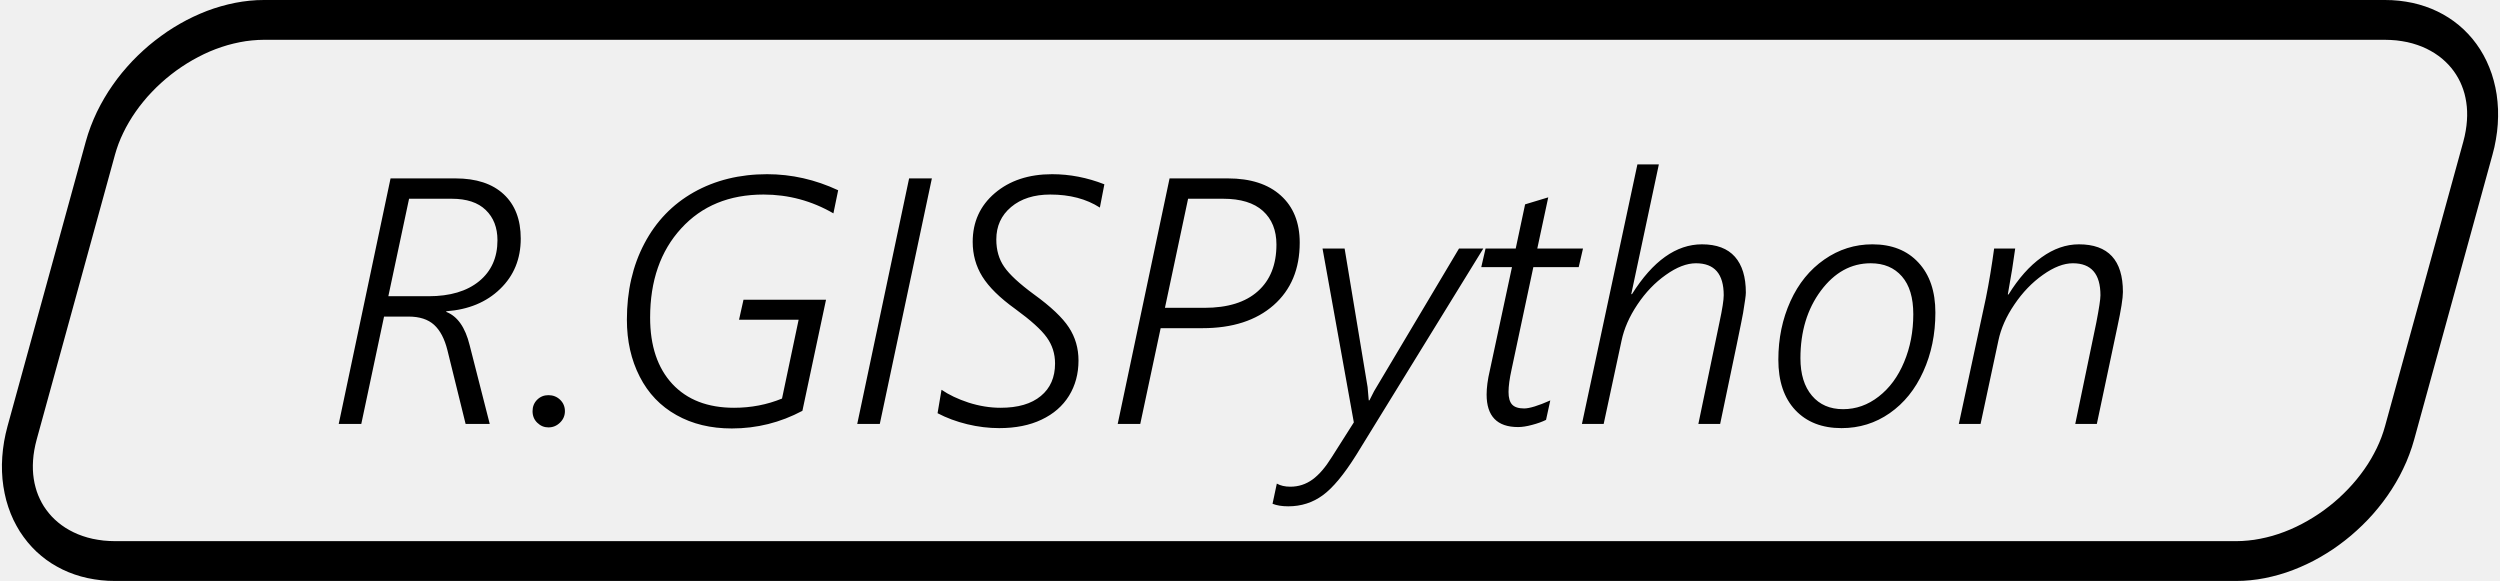
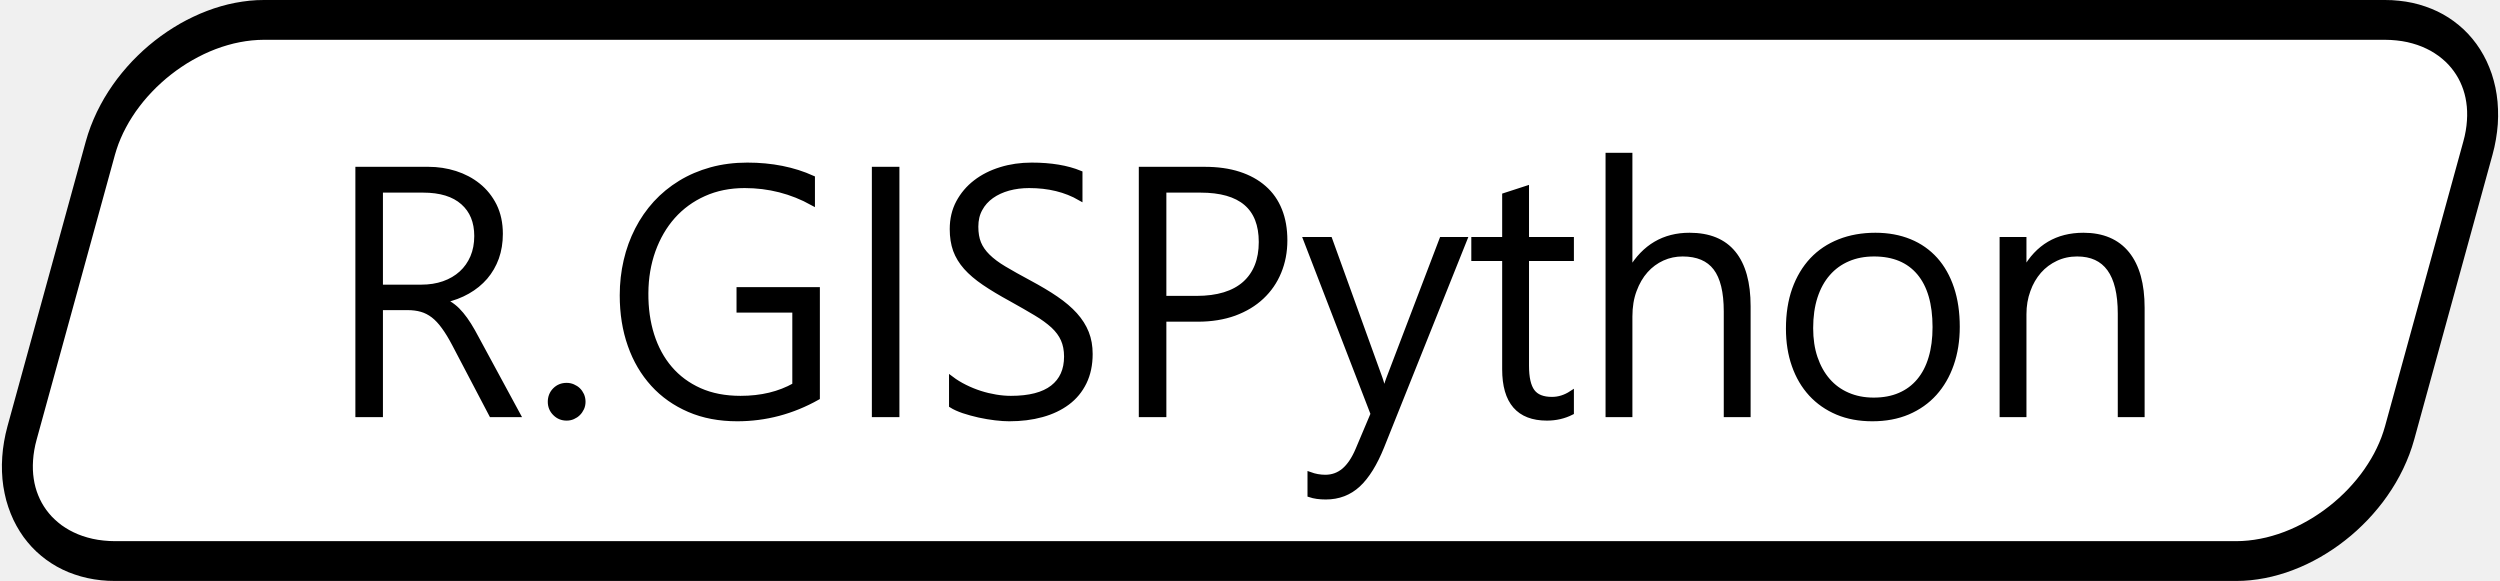
- <svg xmlns="http://www.w3.org/2000/svg" xml:space="preserve" width="1050px" height="244px" version="1.1" style="shape-rendering:geometricPrecision; text-rendering:geometricPrecision; image-rendering:optimizeQuality; fill-rule:evenodd; clip-rule:evenodd" viewBox="0 0 587.65 136.77">
+ <svg xmlns="http://www.w3.org/2000/svg" xml:space="preserve" width="1050px" height="244px" version="1.1" style="shape-rendering:geometricPrecision; text-rendering:geometricPrecision; image-rendering:optimizeQuality; fill-rule:evenodd; clip-rule:evenodd" viewBox="0 0 597.8 139.13">
  <defs>
    <style type="text/css">
   
-     .fil0 {fill:#F0F0F0}
+     .str0 {stroke:black;stroke-width:1.14;stroke-miterlimit:22.926}
+     .fil0 {fill:white}
    .fil2 {fill:black;fill-rule:nonzero}
    .fil1 {fill:black;fill-rule:nonzero}
   
  </style>
  </defs>
  <g id="Capa_x0020_1">
    <g>
-       <path class="fil0" d="M61.68 4.69l499.33 0c16.6,0 26.46,13.58 21.89,30.19l-18.42 67.01c-4.57,16.6 -21.89,30.19 -38.5,30.19l-499.33 0c-16.61,0 -26.46,-13.59 -21.9,-30.19l18.43 -67.01c4.56,-16.61 21.89,-30.19 38.5,-30.19z" />
-       <path id="_1" class="fil1" d="M561 9.37l-499.33 0 0.01 -9.37 499.33 0 0 0 -0.01 9.37zm25.33 27.07l-6.86 -3.11 0 0 0.32 -1.29 0.24 -1.24 0.18 -1.22 0.11 -1.17 0.05 -1.14 -0.01 -1.11 -0.07 -1.07 -0.13 -1.04 -0.18 -1.01 -0.23 -0.98 -0.29 -0.95 -0.34 -0.92 -0.39 -0.9 -0.45 -0.87 -0.5 -0.85 -0.55 -0.81 -0.61 -0.79 -0.67 -0.76 -0.72 -0.72 -0.77 -0.69 -0.84 -0.65 -0.89 -0.61 -0.94 -0.56 -0.99 -0.52 -1.05 -0.47 -1.11 -0.41 -1.15 -0.36 -1.2 -0.3 -1.25 -0.23 -1.3 -0.18 -1.35 -0.1 -1.39 -0.04 0.01 -9.37 1.68 0.04 1.65 0.13 1.61 0.22 1.57 0.29 1.52 0.38 1.48 0.46 1.44 0.54 1.39 0.62 1.35 0.7 1.29 0.77 1.24 0.85 1.19 0.93 1.12 0.99 1.07 1.08 1.01 1.14 0.94 1.22 0.87 1.28 0.8 1.35 0.72 1.41 0.64 1.47 0.57 1.53 0.47 1.58 0.39 1.62 0.3 1.66 0.2 1.7 0.12 1.74 0.01 1.75 -0.07 1.78 -0.17 1.79 -0.27 1.8 -0.35 1.81 -0.46 1.81 0 0zm-25.29 63.89l18.43 -67 6.86 3.11 -18.42 67 0 0 -6.87 -3.11zm-35.07 36.44l0.01 -9.37 0 0 1.42 -0.04 1.42 -0.11 1.43 -0.17 1.42 -0.25 1.43 -0.31 1.42 -0.37 1.41 -0.44 1.4 -0.5 1.39 -0.56 1.37 -0.62 1.36 -0.68 1.33 -0.73 1.31 -0.78 1.29 -0.83 1.25 -0.87 1.22 -0.93 1.19 -0.96 1.15 -1.01 1.11 -1.05 1.07 -1.08 1.02 -1.11 0.98 -1.15 0.92 -1.17 0.88 -1.2 0.82 -1.22 0.76 -1.24 0.7 -1.26 0.65 -1.27 0.58 -1.28 0.52 -1.29 0.45 -1.29 0.39 -1.3 6.87 3.11 -0.54 1.8 -0.62 1.76 -0.69 1.73 -0.77 1.68 -0.83 1.65 -0.9 1.6 -0.96 1.56 -1.02 1.52 -1.08 1.48 -1.13 1.43 -1.17 1.38 -1.23 1.34 -1.27 1.28 -1.32 1.24 -1.35 1.19 -1.39 1.13 -1.43 1.08 -1.46 1.03 -1.5 0.96 -1.52 0.91 -1.55 0.85 -1.58 0.78 -1.6 0.72 -1.61 0.65 -1.64 0.59 -1.65 0.51 -1.67 0.44 -1.67 0.37 -1.69 0.29 -1.7 0.21 -1.7 0.13 -1.7 0.04 0 0zm-499.31 -9.37l499.32 0 -0.01 9.37 -499.33 0 0 0 0.02 -9.37zm-25.34 -27.07l6.87 3.11 0 0 -0.32 1.28 -0.25 1.25 -0.18 1.21 -0.11 1.18 -0.05 1.14 0.01 1.11 0.07 1.07 0.13 1.04 0.18 1.01 0.24 0.98 0.28 0.95 0.34 0.92 0.4 0.9 0.44 0.87 0.5 0.85 0.56 0.81 0.61 0.79 0.66 0.76 0.72 0.72 0.78 0.69 0.83 0.65 0.89 0.61 0.94 0.56 1 0.52 1.05 0.47 1.1 0.41 1.15 0.36 1.21 0.3 1.25 0.23 1.3 0.18 1.34 0.1 1.4 0.04 -0.02 9.37 -1.68 -0.04 -1.64 -0.13 -1.61 -0.22 -1.57 -0.29 -1.53 -0.38 -1.48 -0.46 -1.44 -0.54 -1.39 -0.62 -1.34 -0.7 -1.3 -0.77 -1.24 -0.85 -1.18 -0.93 -1.13 -0.99 -1.07 -1.08 -1 -1.14 -0.94 -1.22 -0.88 -1.28 -0.79 -1.35 -0.73 -1.41 -0.64 -1.47 -0.56 -1.53 -0.48 -1.58 -0.38 -1.62 -0.3 -1.67 -0.21 -1.7 -0.11 -1.73 -0.02 -1.75 0.08 -1.78 0.17 -1.79 0.26 -1.8 0.36 -1.81 0.45 -1.81 0 0zm25.29 -63.89l-18.42 67 -6.87 -3.11 18.42 -67 0 0 6.87 3.11zm35.07 -36.44l-0.01 9.37 0 0 -1.42 0.04 -1.42 0.11 -1.42 0.17 -1.43 0.25 -1.42 0.31 -1.42 0.37 -1.41 0.44 -1.41 0.5 -1.39 0.56 -1.37 0.62 -1.35 0.68 -1.34 0.73 -1.31 0.78 -1.28 0.83 -1.25 0.87 -1.23 0.93 -1.18 0.96 -1.15 1.01 -1.12 1.05 -1.06 1.08 -1.03 1.11 -0.97 1.15 -0.93 1.17 -0.87 1.2 -0.82 1.22 -0.76 1.24 -0.71 1.26 -0.64 1.27 -0.59 1.28 -0.52 1.29 -0.45 1.29 -0.39 1.3 -6.87 -3.11 0.54 -1.8 0.62 -1.76 0.7 -1.73 0.76 -1.68 0.84 -1.65 0.9 -1.6 0.96 -1.57 1.02 -1.51 1.07 -1.48 1.13 -1.43 1.18 -1.38 1.22 -1.34 1.28 -1.29 1.31 -1.23 1.35 -1.19 1.4 -1.13 1.43 -1.08 1.46 -1.03 1.49 -0.96 1.53 -0.91 1.55 -0.85 1.57 -0.78 1.6 -0.72 1.62 -0.66 1.63 -0.58 1.66 -0.51 1.66 -0.44 1.68 -0.37 1.69 -0.29 1.69 -0.21 1.7 -0.13 1.7 -0.04 0 0z" />
+       <path class="fil0" d="M62.74 4.77l507.95 0c16.9,0 26.92,13.82 22.27,30.72l-18.74 68.15c-4.64,16.9 -22.26,30.72 -39.16,30.72l-507.95 0c-16.9,0 -26.92,-13.82 -22.27,-30.72l18.74 -68.15c4.64,-16.9 22.27,-30.72 39.16,-30.72z" />
+       <path id="_1" class="fil1" d="M570.69 9.53l-507.95 0 0.01 -9.53 507.95 0 0 0 -0.01 9.53zm25.77 27.54l-6.99 -3.17 0 0 0.33 -1.3 0.25 -1.27 0.18 -1.24 0.11 -1.19 0.05 -1.16 -0.01 -1.13 -0.07 -1.09 -0.13 -1.05 -0.18 -1.03 -0.24 -1 -0.29 -0.96 -0.35 -0.94 -0.4 -0.92 -0.45 -0.88 -0.51 -0.86 -0.57 -0.84 -0.62 -0.8 -0.67 -0.77 -0.73 -0.73 -0.8 -0.7 -0.84 -0.66 -0.91 -0.62 -0.95 -0.58 -1.02 -0.52 -1.07 -0.48 -1.12 -0.42 -1.17 -0.36 -1.22 -0.31 -1.28 -0.24 -1.32 -0.17 -1.37 -0.11 -1.41 -0.04 0.01 -9.53 1.71 0.04 1.67 0.14 1.64 0.21 1.6 0.3 1.55 0.39 1.5 0.47 1.47 0.55 1.41 0.62 1.37 0.71 1.32 0.79 1.26 0.87 1.2 0.94 1.15 1.01 1.09 1.1 1.02 1.16 0.96 1.24 0.88 1.3 0.81 1.37 0.74 1.44 0.65 1.5 0.58 1.55 0.48 1.61 0.4 1.65 0.3 1.69 0.21 1.73 0.11 1.76 0.02 1.78 -0.07 1.81 -0.18 1.82 -0.27 1.83 -0.36 1.85 -0.46 1.84 0 0zm-25.73 64.99l18.74 -68.16 6.99 3.17 -18.74 68.16 0 0 -6.99 -3.17zm-35.67 37.07l0.01 -9.53 0 0 1.44 -0.04 1.44 -0.11 1.45 -0.18 1.45 -0.25 1.45 -0.31 1.45 -0.39 1.43 -0.44 1.43 -0.51 1.41 -0.57 1.4 -0.63 1.38 -0.69 1.35 -0.74 1.34 -0.79 1.3 -0.85 1.28 -0.89 1.24 -0.94 1.21 -0.98 1.17 -1.03 1.13 -1.06 1.09 -1.1 1.04 -1.14 0.99 -1.16 0.94 -1.19 0.89 -1.22 0.83 -1.25 0.78 -1.26 0.72 -1.28 0.65 -1.29 0.59 -1.3 0.53 -1.31 0.46 -1.32 0.4 -1.32 6.99 3.17 -0.55 1.83 -0.63 1.79 -0.71 1.75 -0.78 1.72 -0.85 1.67 -0.91 1.63 -0.98 1.59 -1.04 1.55 -1.09 1.5 -1.15 1.45 -1.2 1.41 -1.24 1.36 -1.3 1.31 -1.33 1.26 -1.38 1.21 -1.42 1.15 -1.45 1.1 -1.49 1.04 -1.52 0.98 -1.55 0.93 -1.58 0.86 -1.6 0.8 -1.62 0.73 -1.65 0.66 -1.66 0.6 -1.69 0.52 -1.69 0.45 -1.71 0.37 -1.71 0.29 -1.73 0.22 -1.72 0.13 -1.73 0.04 0 0zm-507.94 -9.53l507.95 0 -0.01 9.53 -507.96 0 0 0 0.02 -9.53zm-25.78 -27.54l6.99 3.17 0 0 -0.33 1.3 -0.25 1.27 -0.18 1.23 -0.11 1.2 -0.05 1.16 0.01 1.13 0.07 1.09 0.13 1.05 0.18 1.03 0.24 1 0.29 0.96 0.35 0.94 0.4 0.92 0.45 0.88 0.51 0.86 0.57 0.84 0.62 0.8 0.67 0.77 0.74 0.73 0.79 0.7 0.84 0.67 0.91 0.61 0.96 0.58 1.01 0.52 1.07 0.48 1.12 0.42 1.17 0.36 1.23 0.31 1.27 0.24 1.32 0.17 1.37 0.11 1.42 0.04 -0.02 9.53 -1.71 -0.04 -1.67 -0.13 -1.64 -0.22 -1.59 -0.3 -1.56 -0.39 -1.5 -0.47 -1.47 -0.54 -1.41 -0.63 -1.37 -0.71 -1.31 -0.79 -1.27 -0.87 -1.2 -0.94 -1.15 -1.01 -1.09 -1.09 -1.02 -1.17 -0.96 -1.23 -0.88 -1.31 -0.81 -1.37 -0.74 -1.44 -0.65 -1.5 -0.57 -1.55 -0.49 -1.6 -0.39 -1.66 -0.31 -1.69 -0.21 -1.73 -0.11 -1.76 -0.02 -1.78 0.08 -1.81 0.17 -1.82 0.27 -1.83 0.36 -1.84 0.46 -1.85 0 0zm25.73 -64.99l-18.74 68.16 -6.99 -3.17 18.74 -68.16 0 0 6.99 3.17zm35.68 -37.07l-0.01 9.53 0 0 -1.45 0.04 -1.44 0.11 -1.45 0.18 -1.45 0.25 -1.45 0.31 -1.45 0.39 -1.43 0.44 -1.43 0.51 -1.41 0.57 -1.4 0.63 -1.37 0.69 -1.36 0.74 -1.34 0.79 -1.3 0.85 -1.28 0.89 -1.24 0.94 -1.21 0.98 -1.17 1.03 -1.13 1.06 -1.08 1.1 -1.05 1.14 -0.99 1.16 -0.94 1.2 -0.89 1.21 -0.83 1.25 -0.78 1.26 -0.71 1.28 -0.66 1.29 -0.59 1.3 -0.53 1.31 -0.46 1.32 -0.4 1.32 -6.99 -3.17 0.55 -1.83 0.63 -1.79 0.71 -1.75 0.78 -1.72 0.85 -1.67 0.91 -1.63 0.98 -1.59 1.04 -1.55 1.09 -1.5 1.15 -1.45 1.2 -1.41 1.24 -1.36 1.3 -1.31 1.33 -1.26 1.38 -1.21 1.42 -1.15 1.45 -1.1 1.49 -1.04 1.52 -0.98 1.55 -0.93 1.58 -0.86 1.6 -0.79 1.63 -0.74 1.64 -0.66 1.67 -0.6 1.68 -0.52 1.69 -0.45 1.71 -0.37 1.71 -0.29 1.73 -0.22 1.73 -0.13 1.73 -0.04 0 0z" />
    </g>
-     <path class="fil2" d="M91.49 42l15.29 0c4.88,0 8.67,1.24 11.35,3.73 2.67,2.48 4.01,5.96 4.01,10.44 0,4.78 -1.61,8.73 -4.85,11.85 -3.22,3.13 -7.45,4.87 -12.68,5.26l0 0.15c2.62,1.01 4.47,3.62 5.51,7.87l4.72 18.5 -5.68 0 -4.28 -17.35c-0.67,-2.7 -1.72,-4.68 -3.14,-5.98 -1.43,-1.29 -3.42,-1.94 -6.01,-1.94l-5.77 0 -5.36 25.27 -5.31 0 12.2 -57.8zm8.96 27.74c5.05,0 9.01,-1.18 11.89,-3.53 2.88,-2.36 4.32,-5.58 4.32,-9.65 0,-2.97 -0.92,-5.35 -2.75,-7.11 -1.82,-1.78 -4.5,-2.66 -8.02,-2.66l-10.04 0 -4.88 22.95 9.48 0zm28.21 30.88c-0.99,0 -1.86,-0.35 -2.61,-1.08 -0.76,-0.72 -1.13,-1.64 -1.13,-2.74 0,-1.06 0.36,-1.97 1.08,-2.69 0.73,-0.72 1.61,-1.08 2.66,-1.08 1.07,0 2,0.36 2.75,1.08 0.75,0.72 1.13,1.63 1.13,2.69 0,1.04 -0.38,1.95 -1.16,2.7 -0.77,0.75 -1.67,1.12 -2.72,1.12zm58.9 -25.34l-14.03 0 1.05 -4.71 19.43 0 -5.56 26.15c-5.19,2.76 -10.73,4.15 -16.61,4.15 -4.95,0 -9.3,-1.04 -13.04,-3.15 -3.75,-2.09 -6.64,-5.11 -8.65,-9.05 -2.02,-3.94 -3.02,-8.41 -3.02,-13.41 0,-6.73 1.36,-12.7 4.11,-17.91 2.74,-5.22 6.62,-9.25 11.64,-12.09 5.04,-2.83 10.79,-4.25 17.26,-4.25 5.78,0 11.35,1.27 16.73,3.78l-1.12 5.44c-5.11,-2.96 -10.6,-4.43 -16.45,-4.43 -8.06,0 -14.53,2.65 -19.39,7.98 -4.87,5.31 -7.31,12.32 -7.31,20.99 0,6.66 1.75,11.86 5.23,15.62 3.49,3.74 8.33,5.61 14.53,5.61 4.01,0 7.77,-0.73 11.29,-2.17l3.91 -18.55zm26.01 -33.28l5.36 0 -12.26 57.8 -5.31 0 12.21 -57.8zm7.63 49.76c1.72,1.18 3.84,2.19 6.36,3.02 2.53,0.81 5.05,1.22 7.54,1.22 4.09,0 7.25,-0.92 9.48,-2.77 2.23,-1.83 3.35,-4.39 3.35,-7.66 0,-2.29 -0.65,-4.34 -1.96,-6.15 -1.3,-1.82 -3.77,-4.03 -7.4,-6.68 -3.65,-2.62 -6.23,-5.17 -7.76,-7.63 -1.52,-2.45 -2.27,-5.18 -2.27,-8.16 0,-4.68 1.73,-8.51 5.21,-11.48 3.49,-2.97 7.98,-4.46 13.49,-4.46 4.17,0 8.27,0.8 12.3,2.38l-1.06 5.48c-3.19,-2.05 -7.08,-3.07 -11.68,-3.07 -3.81,0 -6.89,0.98 -9.22,2.94 -2.33,1.96 -3.48,4.5 -3.48,7.64 0,2.51 0.62,4.65 1.86,6.44 1.23,1.8 3.56,3.95 6.97,6.46 4.01,2.9 6.76,5.5 8.26,7.81 1.51,2.31 2.26,4.9 2.26,7.78 0,3.12 -0.75,5.89 -2.23,8.3 -1.5,2.42 -3.65,4.29 -6.46,5.62 -2.8,1.34 -6.13,2 -9.97,2 -2.48,0 -5,-0.3 -7.55,-0.92 -2.55,-0.62 -4.88,-1.49 -6.97,-2.59l0.93 -5.52zm53.69 -49.76l13.72 0c5.33,0 9.49,1.34 12.46,4.02 2.97,2.67 4.46,6.37 4.46,11.1 0,6.22 -2.05,11.12 -6.15,14.73 -4.1,3.6 -9.67,5.41 -16.75,5.41l-9.84 0 -4.8 22.54 -5.31 0 12.21 -57.8zm8.18 30.47c5.52,0 9.72,-1.31 12.62,-3.92 2.91,-2.6 4.36,-6.26 4.36,-10.98 0,-3.36 -1.07,-6 -3.19,-7.92 -2.12,-1.91 -5.24,-2.86 -9.36,-2.86l-8.25 0 -5.45 25.68 9.27 0zm17.07 41.38c0.85,0.48 1.91,0.73 3.18,0.73 1.94,0 3.67,-0.57 5.23,-1.7 1.54,-1.12 3.05,-2.88 4.52,-5.25l5.2 -8.19 -7.37 -40.93 5.2 0 5.41 32.62 0.27 3.11 0.17 0 1.09 -2.15 19.99 -33.58 5.72 0 -29.91 48.59c-2.88,4.6 -5.51,7.77 -7.89,9.5 -2.36,1.73 -5.07,2.6 -8.12,2.6 -1.5,0 -2.73,-0.21 -3.7,-0.6l1.01 -4.75zm55.36 -50.96l-7.23 0 1.01 -4.38 7.1 0 2.21 -10.4 5.45 -1.65 -2.58 12.05 10.76 0 -1.01 4.38 -10.68 0 -5.12 24.07c-0.48,2.17 -0.72,3.95 -0.72,5.32 0,1.35 0.27,2.33 0.83,2.95 0.57,0.62 1.52,0.93 2.84,0.93 1.25,0 3.32,-0.63 6.16,-1.89l-1 4.58c-0.92,0.45 -2.01,0.85 -3.29,1.18 -1.28,0.35 -2.38,0.51 -3.29,0.51 -4.94,0 -7.41,-2.56 -7.41,-7.66 0,-1.59 0.24,-3.49 0.77,-5.73l5.2 -24.26zm29.53 -24.19l5.05 0 -6.5 30.55 0.17 0c4.91,-7.82 10.42,-11.73 16.48,-11.73 3.44,0 6.03,0.98 7.75,2.92 1.72,1.95 2.58,4.76 2.58,8.45 0,0.37 -0.06,0.94 -0.17,1.69 -0.1,0.76 -0.26,1.78 -0.48,3.09 -0.21,1.3 -2.01,10.01 -5.4,26.13l-5.13 0 4.97 -23.92c0.67,-3.12 1,-5.24 1,-6.37 0,-5.02 -2.17,-7.53 -6.53,-7.53 -2.18,0 -4.54,0.91 -7.09,2.73 -2.56,1.8 -4.79,4.13 -6.69,6.97 -1.91,2.85 -3.16,5.7 -3.75,8.55l-4.2 19.57 -5.12 0 13.06 -61.1zm48.05 62.09c-4.59,0 -8.21,-1.42 -10.88,-4.25 -2.66,-2.84 -3.99,-6.79 -3.99,-11.87 0,-4.99 0.95,-9.57 2.85,-13.76 1.89,-4.17 4.55,-7.44 7.98,-9.82 3.42,-2.38 7.19,-3.57 11.31,-3.57 4.57,0 8.19,1.43 10.84,4.3 2.66,2.86 3.99,6.78 3.99,11.78 0,5.07 -0.95,9.7 -2.85,13.87 -1.88,4.18 -4.52,7.44 -7.9,9.8 -3.37,2.35 -7.15,3.52 -11.35,3.52zm0.37 -4.46c3.05,0 5.84,-0.99 8.38,-2.97 2.56,-1.98 4.56,-4.69 5.99,-8.13 1.44,-3.43 2.16,-7.19 2.16,-11.26 0,-3.9 -0.89,-6.85 -2.68,-8.9 -1.79,-2.06 -4.24,-3.09 -7.35,-3.09 -4.6,0 -8.51,2.15 -11.73,6.46 -3.2,4.3 -4.81,9.6 -4.81,15.9 0,3.76 0.91,6.69 2.71,8.81 1.79,2.12 4.24,3.18 7.33,3.18zm35.56 -37.82l4.96 0c-0.38,2.88 -0.95,6.49 -1.74,10.82l0.17 0c2.34,-3.78 4.92,-6.7 7.77,-8.74 2.85,-2.05 5.78,-3.07 8.8,-3.07 6.9,0 10.36,3.73 10.36,11.21 0,1.47 -0.44,4.22 -1.3,8.21l-4.84 22.86 -5.08 0 4.97 -23.92c0.63,-3.27 0.96,-5.41 0.96,-6.37 0,-5.02 -2.16,-7.53 -6.49,-7.53 -2.15,0 -4.5,0.91 -7.06,2.73 -2.55,1.8 -4.79,4.13 -6.7,6.96 -1.93,2.84 -3.18,5.66 -3.77,8.48l-4.2 19.65 -5.12 0 6.37 -29.63c0.76,-3.74 1.39,-7.62 1.94,-11.66z" />
+     <path class="fil2 str0" d="M117.22 99.32l-8.85 -16.87c-0.88,-1.68 -1.72,-3.07 -2.55,-4.19 -0.81,-1.13 -1.66,-2.03 -2.53,-2.7 -0.87,-0.66 -1.81,-1.15 -2.8,-1.43 -1.01,-0.29 -2.11,-0.43 -3.35,-0.43l-6.46 0 0 25.62 -5.46 0 0 -58.8 16.92 0c2.21,0 4.36,0.32 6.43,0.98 2.06,0.66 3.89,1.62 5.5,2.91 1.61,1.29 2.91,2.9 3.88,4.83 0.96,1.95 1.45,4.2 1.45,6.76 0,2.08 -0.31,3.99 -0.93,5.74 -0.63,1.74 -1.53,3.29 -2.69,4.65 -1.16,1.34 -2.56,2.49 -4.22,3.43 -1.66,0.95 -3.52,1.65 -5.6,2.11l0 0.17c0.8,0.32 1.52,0.76 2.17,1.28 0.66,0.51 1.29,1.14 1.91,1.89 0.61,0.72 1.22,1.58 1.82,2.53 0.6,0.97 1.23,2.06 1.87,3.29l9.87 18.23 -6.38 0zm-26.54 -53.76l0 23.18 9.74 0c1.97,0 3.77,-0.28 5.4,-0.85 1.64,-0.58 3.04,-1.4 4.2,-2.46 1.17,-1.06 2.06,-2.34 2.71,-3.84 0.64,-1.5 0.96,-3.19 0.96,-5.07 0,-3.41 -1.09,-6.09 -3.29,-8.03 -2.2,-1.95 -5.37,-2.93 -9.53,-2.93l-10.19 0zm44.56 54.6c-1.1,0 -2.03,-0.38 -2.79,-1.15 -0.77,-0.76 -1.15,-1.7 -1.15,-2.79 0,-1.1 0.38,-2.06 1.12,-2.81 0.76,-0.77 1.7,-1.15 2.82,-1.15 0.54,0 1.05,0.1 1.52,0.31 0.48,0.21 0.9,0.47 1.25,0.81 0.36,0.35 0.64,0.76 0.87,1.25 0.21,0.5 0.32,1.03 0.32,1.59 0,0.55 -0.11,1.07 -0.32,1.54 -0.23,0.48 -0.51,0.9 -0.87,1.25 -0.35,0.35 -0.77,0.63 -1.25,0.84 -0.47,0.21 -0.98,0.31 -1.52,0.31zm60.08 -4.93c-6.05,3.4 -12.46,5.09 -19.22,5.09 -4.27,0 -8.11,-0.72 -11.51,-2.19 -3.39,-1.46 -6.29,-3.5 -8.66,-6.11 -2.38,-2.62 -4.22,-5.72 -5.49,-9.35 -1.28,-3.62 -1.91,-7.6 -1.91,-11.95 0,-2.87 0.31,-5.63 0.93,-8.29 0.61,-2.65 1.52,-5.14 2.71,-7.46 1.19,-2.33 2.65,-4.43 4.37,-6.32 1.74,-1.89 3.71,-3.51 5.94,-4.87 2.24,-1.37 4.7,-2.42 7.37,-3.16 2.69,-0.74 5.59,-1.11 8.68,-1.11 5.83,0 11.03,1.04 15.61,3.11l0 6.02c-5.04,-2.79 -10.46,-4.17 -16.26,-4.17 -3.6,0 -6.84,0.66 -9.75,1.97 -2.9,1.3 -5.37,3.11 -7.42,5.41 -2.03,2.29 -3.61,5.01 -4.74,8.14 -1.12,3.14 -1.7,6.53 -1.72,10.19 -0.03,3.64 0.44,7 1.41,10.07 0.98,3.08 2.42,5.74 4.34,7.98 1.92,2.24 4.28,3.99 7.1,5.25 2.82,1.26 6.09,1.89 9.78,1.89 4.99,0 9.31,-1.04 12.98,-3.12l0 -17.96 -13.36 0 0 -4.96 18.82 0 0 25.9zm19.05 4.09l-5.46 0 0 -58.8 5.46 0 0 58.8zm13.02 -8.63c0.98,0.74 2.07,1.4 3.26,1.99 1.18,0.59 2.39,1.08 3.64,1.48 1.23,0.4 2.49,0.69 3.74,0.9 1.26,0.21 2.46,0.31 3.61,0.31 4.44,0 7.77,-0.86 9.98,-2.58 2.21,-1.72 3.32,-4.18 3.32,-7.4 0,-1.56 -0.27,-2.93 -0.79,-4.09 -0.51,-1.16 -1.31,-2.24 -2.4,-3.26 -1.11,-1.01 -2.48,-2.02 -4.15,-3.01 -1.66,-1 -3.64,-2.13 -5.9,-3.39 -2.51,-1.37 -4.67,-2.66 -6.46,-3.88 -1.79,-1.22 -3.25,-2.46 -4.38,-3.73 -1.13,-1.28 -1.97,-2.65 -2.51,-4.12 -0.53,-1.48 -0.79,-3.16 -0.79,-5.05 0,-2.38 0.5,-4.51 1.51,-6.4 1.02,-1.89 2.38,-3.5 4.1,-4.82 1.72,-1.33 3.74,-2.35 6.05,-3.06 2.31,-0.72 4.77,-1.07 7.39,-1.07 4.62,0 8.5,0.65 11.6,1.93l0 6.02c-3.47,-2 -7.53,-2.99 -12.2,-2.99 -1.75,0 -3.39,0.21 -4.94,0.63 -1.54,0.43 -2.89,1.05 -4.05,1.87 -1.16,0.83 -2.09,1.85 -2.74,3.07 -0.68,1.22 -1.01,2.63 -1.01,4.24 0,1.54 0.22,2.86 0.67,3.96 0.46,1.11 1.18,2.16 2.18,3.14 1,0.99 2.3,1.97 3.94,2.94 1.62,0.96 3.61,2.09 5.96,3.34 2.45,1.32 4.61,2.59 6.43,3.84 1.83,1.25 3.36,2.55 4.57,3.89 1.22,1.36 2.13,2.8 2.73,4.31 0.61,1.53 0.9,3.21 0.9,5.07 0,2.58 -0.48,4.83 -1.43,6.79 -0.96,1.96 -2.29,3.58 -4.02,4.87 -1.72,1.28 -3.76,2.26 -6.14,2.91 -2.38,0.66 -4.98,0.98 -7.83,0.98 -0.92,0 -2.03,-0.07 -3.31,-0.22 -1.29,-0.15 -2.58,-0.38 -3.9,-0.66 -1.31,-0.29 -2.56,-0.64 -3.75,-1.03 -1.19,-0.41 -2.14,-0.84 -2.88,-1.31l0 -6.41zm50.91 -14.22l0 22.85 -5.46 0 0 -58.8 15.19 0c3.09,0 5.82,0.38 8.2,1.15 2.38,0.77 4.4,1.88 6.04,3.33 1.65,1.44 2.9,3.22 3.74,5.33 0.85,2.1 1.27,4.51 1.27,7.23 0,2.73 -0.48,5.25 -1.44,7.56 -0.95,2.32 -2.33,4.31 -4.12,5.99 -1.79,1.69 -3.97,2.99 -6.55,3.95 -2.58,0.93 -5.49,1.41 -8.74,1.41l-8.13 0zm0 -30.91l0 25.87 7.8 0c5.05,0 8.9,-1.18 11.53,-3.51 2.62,-2.35 3.94,-5.67 3.94,-9.96 0,-8.27 -4.85,-12.4 -14.53,-12.4l-8.74 0zm52.18 61.4c-1.66,4.1 -3.53,7.14 -5.67,9.13 -2.13,1.97 -4.72,2.96 -7.75,2.96 -1.51,0 -2.77,-0.18 -3.82,-0.53l0 -4.91c0.6,0.22 1.22,0.38 1.82,0.49 0.62,0.11 1.25,0.17 1.86,0.17 1.73,0 3.22,-0.55 4.5,-1.63 1.26,-1.08 2.36,-2.71 3.29,-4.9l3.64 -8.62 -16.13 -41.8 5.82 0 12.02 33.26c0.16,0.45 0.32,0.94 0.47,1.5 0.16,0.56 0.3,1.12 0.43,1.66l0.2 0c0.14,-0.46 0.27,-0.93 0.39,-1.41 0.13,-0.48 0.3,-1.01 0.52,-1.58l12.75 -33.43 5.53 0 -19.87 49.64zm45.42 -8.16c-1.8,0.91 -3.77,1.36 -5.89,1.36 -6.76,0 -10.15,-3.91 -10.15,-11.72l0 -26.5 -7.39 0 0 -4.62 7.39 0 0 -10.54 5.29 -1.72 0 12.26 10.75 0 0 4.62 -10.75 0 0 25.66c0,2.84 0.46,4.88 1.39,6.14 0.92,1.25 2.47,1.88 4.68,1.88 1.63,0 3.18,-0.49 4.68,-1.47l0 4.65zm37.03 0.52l0 -24.73c0,-4.7 -0.84,-8.17 -2.54,-10.4 -1.69,-2.22 -4.32,-3.34 -7.89,-3.34 -1.68,0 -3.29,0.33 -4.82,1.02 -1.52,0.69 -2.87,1.68 -4,2.95 -1.15,1.29 -2.06,2.86 -2.74,4.71 -0.69,1.84 -1.03,3.93 -1.03,6.27l0 23.52 -5.29 0 0 -62.16 5.29 0 0 27.4 0.17 0c3.28,-5.5 7.97,-8.25 14.08,-8.25 4.68,0 8.19,1.44 10.53,4.31 2.35,2.87 3.53,7.11 3.53,12.71l0 25.99 -5.29 0zm35.01 1c-3.11,0 -5.91,-0.51 -8.37,-1.55 -2.48,-1.05 -4.59,-2.52 -6.34,-4.42 -1.75,-1.91 -3.08,-4.18 -4.01,-6.83 -0.94,-2.66 -1.4,-5.6 -1.4,-8.84 0,-3.5 0.49,-6.63 1.47,-9.39 1,-2.77 2.4,-5.11 4.2,-7.04 1.82,-1.93 4.02,-3.4 6.58,-4.41 2.58,-1.02 5.45,-1.53 8.61,-1.53 3.04,0 5.77,0.51 8.19,1.5 2.44,0.99 4.49,2.45 6.19,4.33 1.69,1.89 2.99,4.2 3.89,6.9 0.91,2.71 1.36,5.79 1.36,9.24 0,3.29 -0.48,6.27 -1.42,8.97 -0.94,2.7 -2.28,5.01 -4.03,6.96 -1.75,1.94 -3.88,3.44 -6.4,4.52 -2.5,1.06 -5.34,1.59 -8.52,1.59zm0.42 -39.47c-2.31,0 -4.38,0.39 -6.24,1.19 -1.87,0.8 -3.46,1.94 -4.79,3.47 -1.33,1.51 -2.35,3.37 -3.07,5.58 -0.71,2.2 -1.06,4.71 -1.06,7.49 0,2.64 0.35,5 1.06,7.1 0.72,2.11 1.72,3.92 3.03,5.43 1.3,1.5 2.88,2.66 4.74,3.46 1.86,0.81 3.93,1.22 6.24,1.22 2.36,0 4.44,-0.39 6.25,-1.18 1.8,-0.77 3.33,-1.9 4.59,-3.4 1.26,-1.5 2.21,-3.32 2.85,-5.49 0.65,-2.15 0.97,-4.62 0.97,-7.39 0,-5.65 -1.26,-9.99 -3.78,-12.99 -2.52,-2.99 -6.12,-4.49 -10.79,-4.49zm58.93 38.47l0 -24.22c0,-9.51 -3.43,-14.25 -10.3,-14.25 -1.82,0 -3.51,0.36 -5.07,1.09 -1.55,0.73 -2.9,1.72 -4.03,3.01 -1.12,1.29 -2.02,2.81 -2.64,4.58 -0.65,1.76 -0.97,3.68 -0.97,5.72l0 24.07 -5.29 0 0 -42 5.29 0 0 7.28 0.17 0c3.1,-5.53 7.79,-8.29 14.04,-8.29 4.59,0 8.09,1.49 10.5,4.47 2.39,2.98 3.59,7.29 3.59,12.93l0 25.61 -5.29 0z" />
  </g>
</svg>
